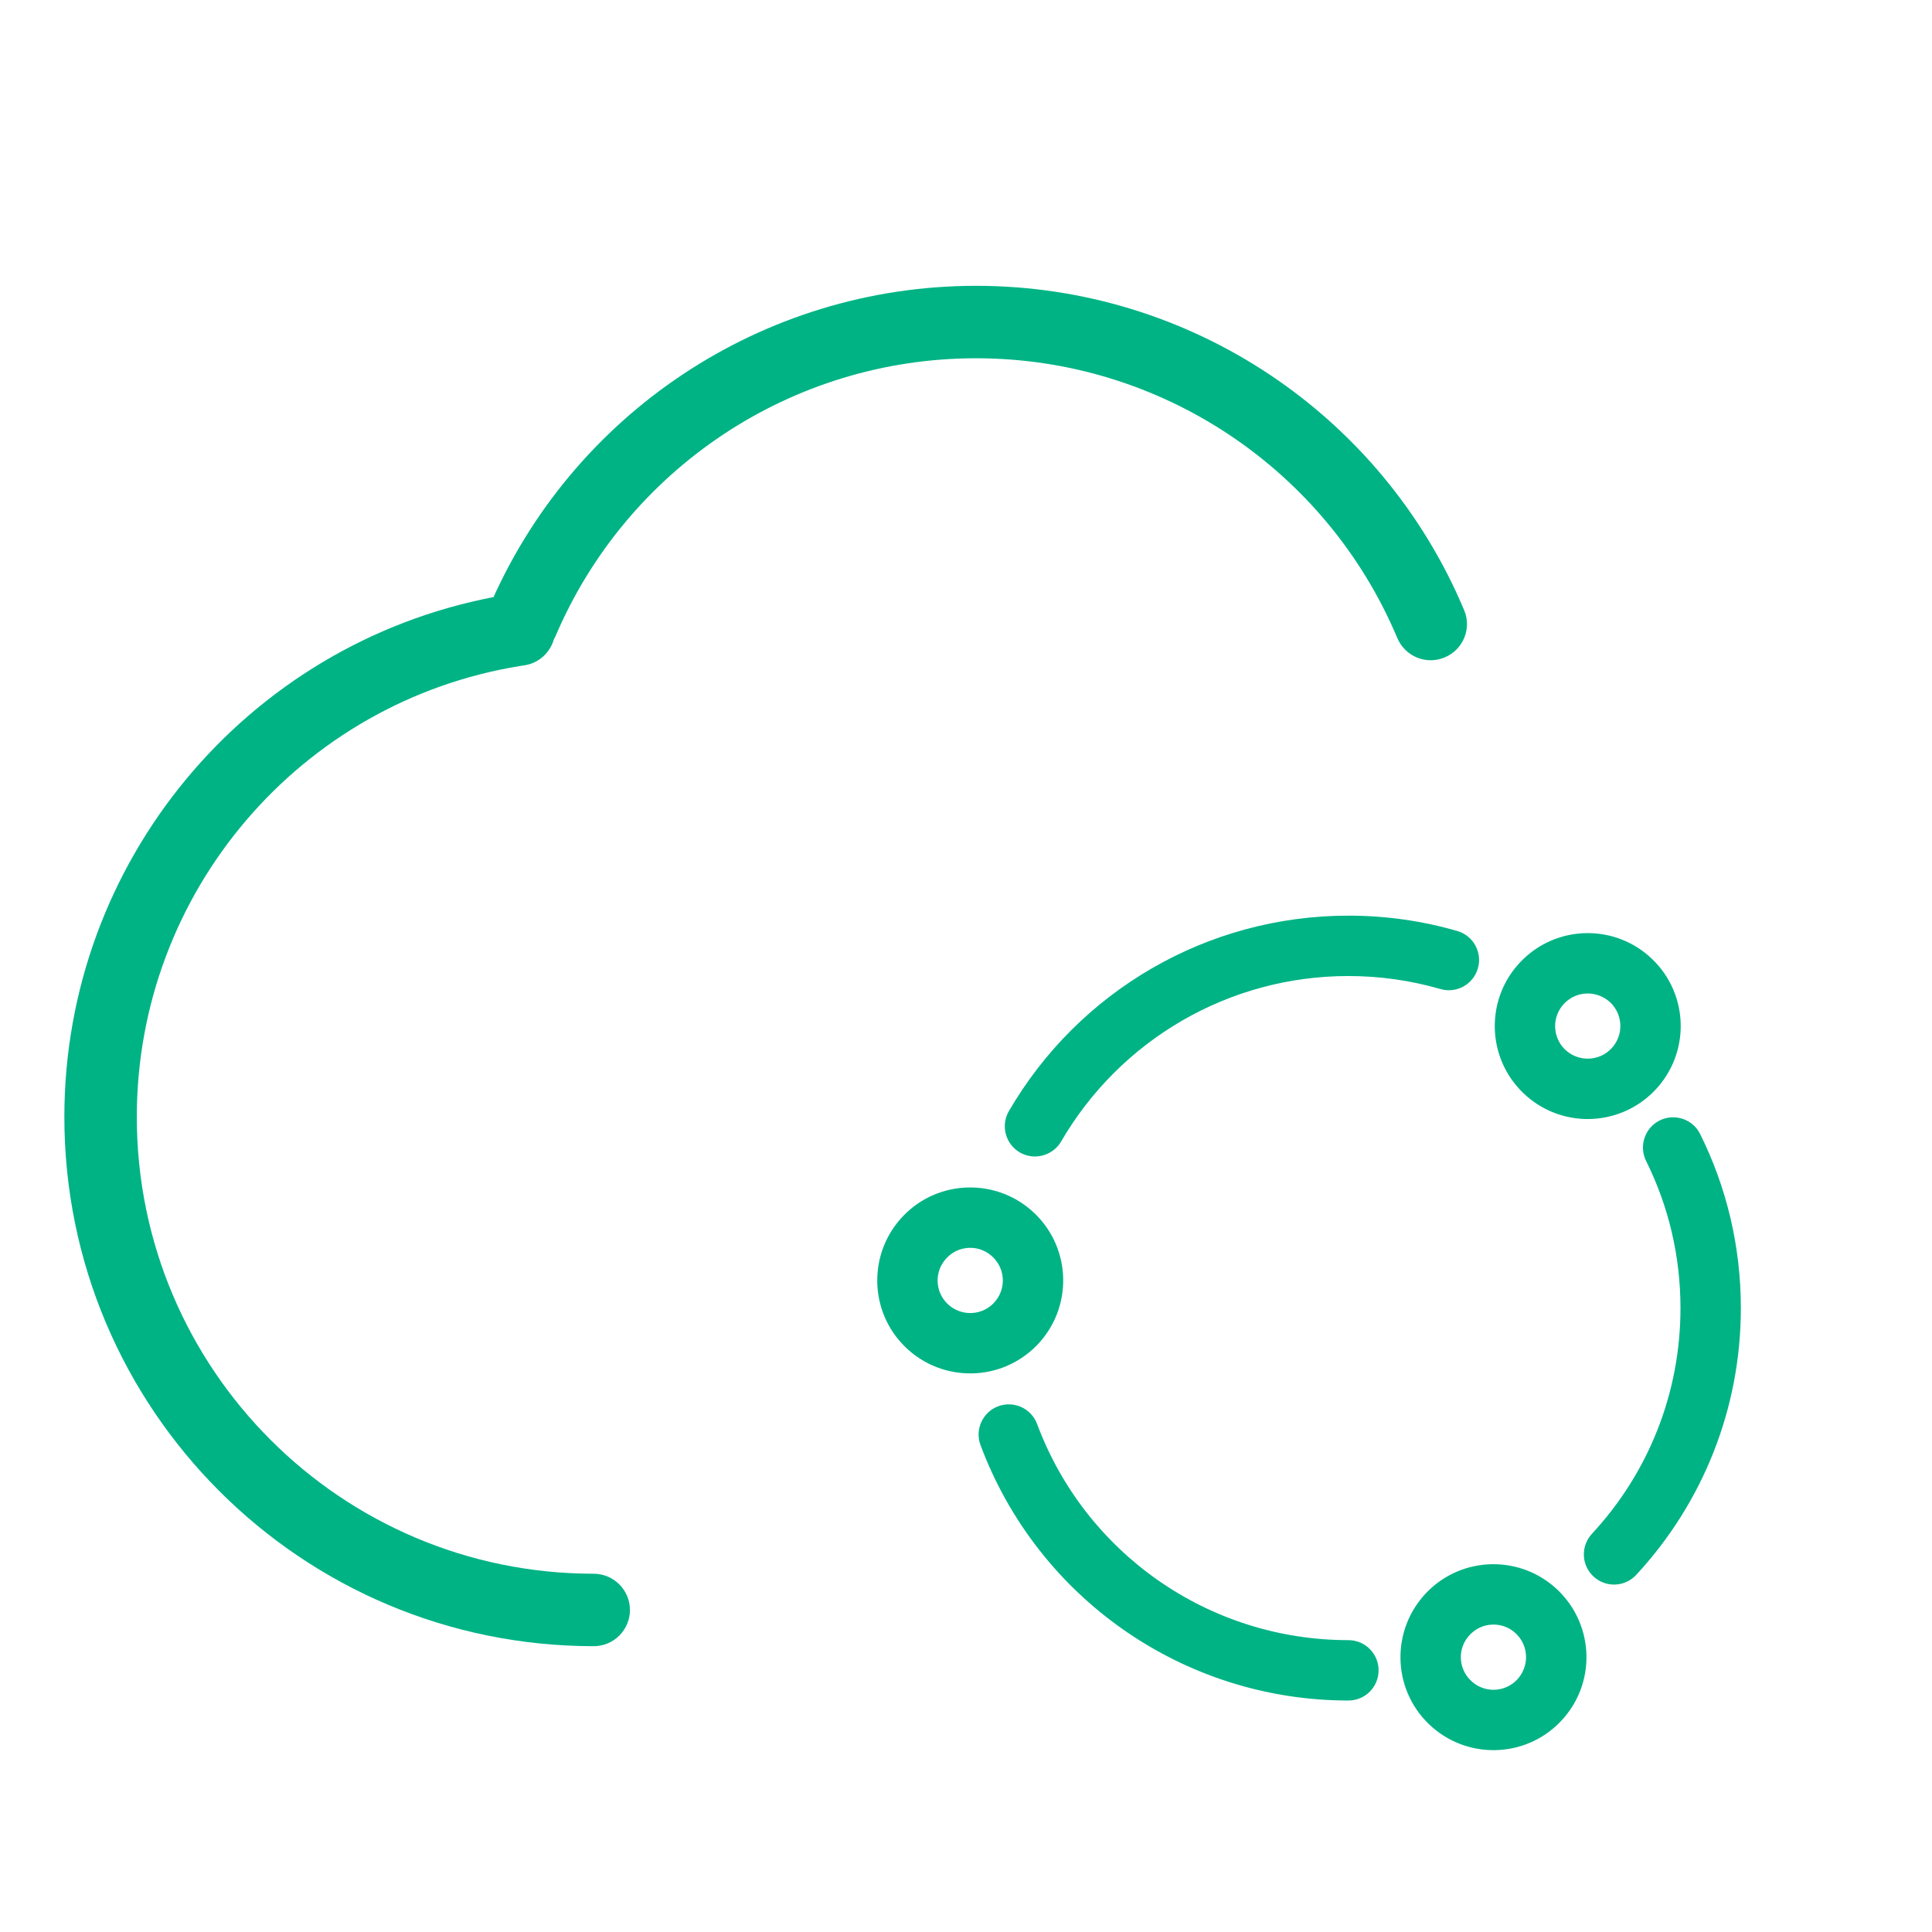
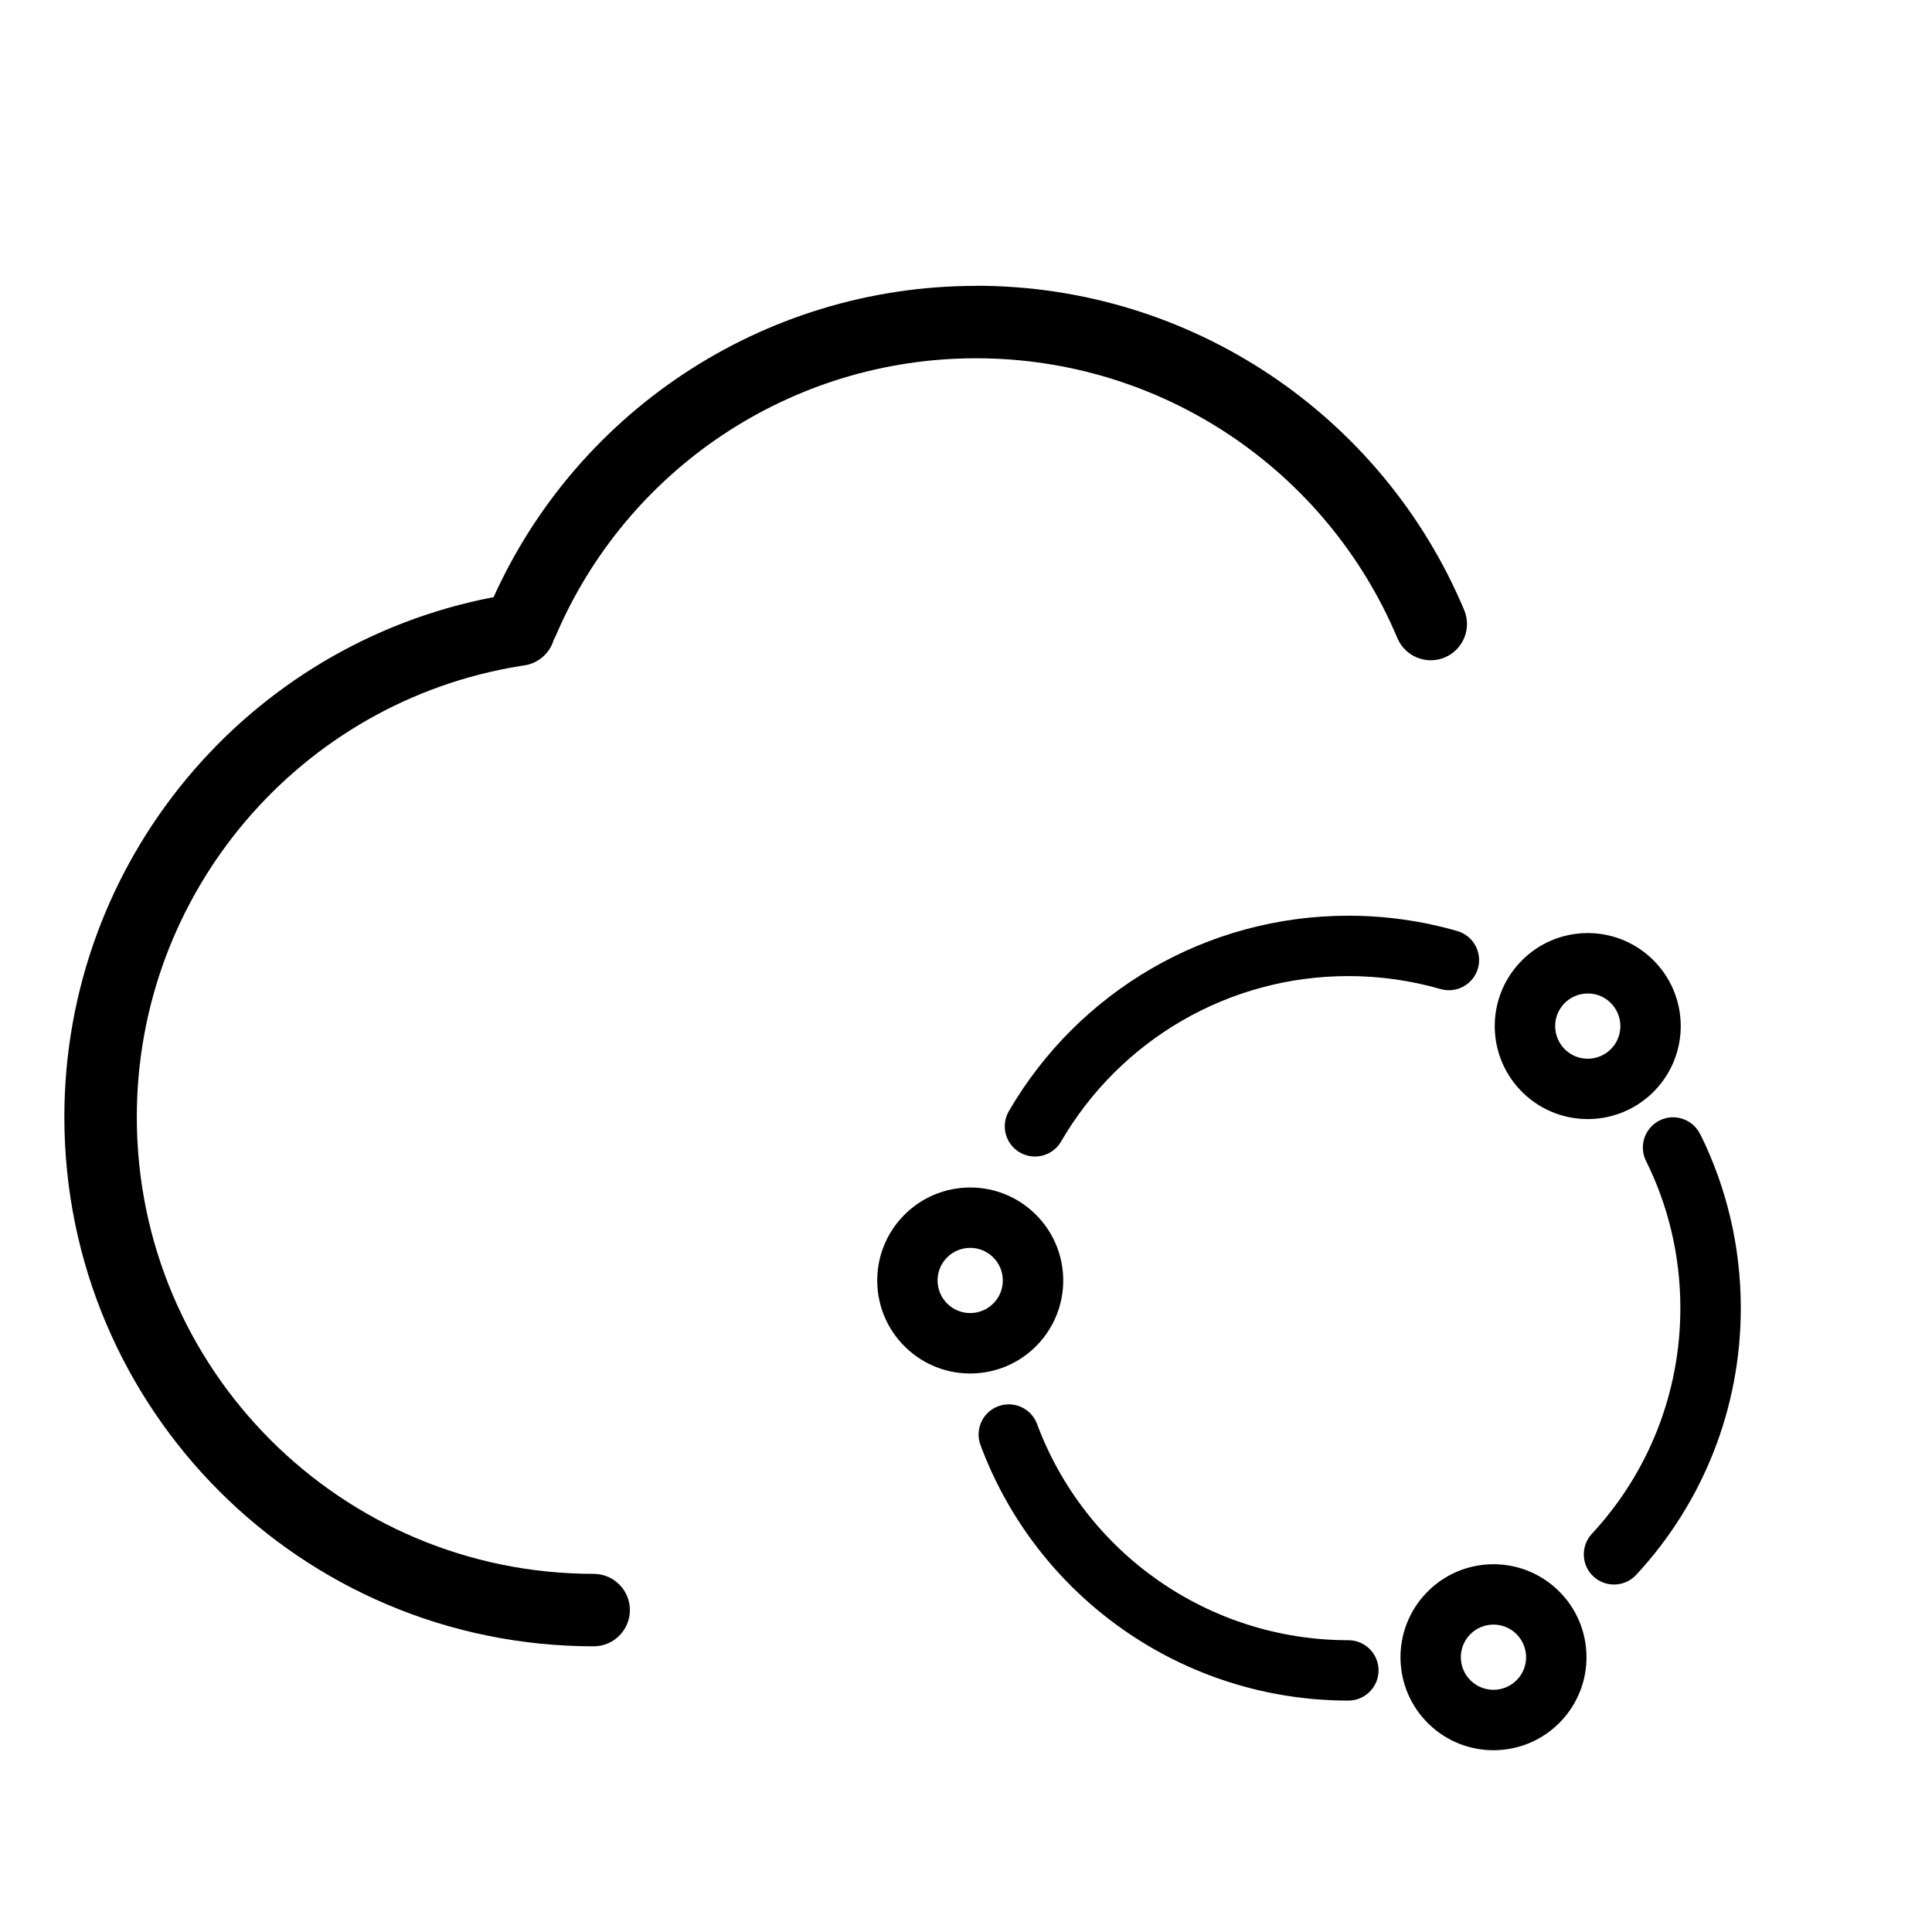
- <svg xmlns="http://www.w3.org/2000/svg" width="16px" height="16px" viewBox="0 0 16 16" version="1.1">
-   <g id="画板备份" stroke="none" stroke-width="1" fill="none" fill-rule="evenodd">
-     <g id="编组">
-       <rect id="矩形" x="0" y="0" width="16" height="16" />
-       <path d="M8.083,2.367 C9.864,2.367 11.447,3.438 12.125,5.052 C12.19,5.204 12.118,5.38 11.965,5.444 C11.812,5.509 11.637,5.437 11.572,5.284 C10.986,3.892 9.62,2.967 8.083,2.967 C6.551,2.967 5.188,3.886 4.599,5.272 L4.587,5.295 C4.555,5.405 4.463,5.492 4.343,5.51 L4.31,5.515 C2.49,5.808 1.133,7.386 1.133,9.25 C1.133,11.339 2.827,13.033 4.917,13.033 C5.082,13.033 5.217,13.168 5.217,13.333 C5.217,13.499 5.082,13.633 4.917,13.633 C2.496,13.633 0.533,11.671 0.533,9.25 C0.533,7.134 2.042,5.337 4.087,4.945 L4.047,5.037 C4.729,3.432 6.308,2.367 8.083,2.367 Z" id="形状结合" fill="#00B385" fill-rule="nonzero" />
-       <path d="M11.814,13.189 C12.11,12.883 12.597,12.875 12.903,13.17 C13.209,13.466 13.218,13.953 12.922,14.259 C12.627,14.565 12.139,14.573 11.833,14.278 C11.527,13.983 11.519,13.495 11.814,13.189 Z M8.589,11.793 C8.986,12.861 10.008,13.583 11.167,13.583 C11.305,13.583 11.417,13.695 11.417,13.833 C11.417,13.971 11.305,14.083 11.167,14.083 C9.798,14.083 8.59,13.229 8.12,11.967 C8.072,11.838 8.138,11.694 8.267,11.646 C8.396,11.598 8.54,11.663 8.589,11.793 Z M12.556,13.53 C12.449,13.426 12.278,13.429 12.174,13.537 C12.07,13.644 12.073,13.815 12.181,13.918 C12.288,14.022 12.459,14.019 12.562,13.912 C12.666,13.804 12.663,13.634 12.556,13.53 Z M14.08,9.392 C14.301,9.836 14.417,10.327 14.417,10.833 C14.417,11.664 14.103,12.446 13.55,13.043 C13.456,13.144 13.298,13.15 13.197,13.056 C13.095,12.962 13.09,12.804 13.183,12.703 C13.652,12.198 13.917,11.537 13.917,10.833 C13.917,10.404 13.819,9.99 13.632,9.614 C13.571,9.49 13.622,9.34 13.745,9.279 C13.869,9.218 14.019,9.268 14.08,9.392 Z M7.481,10.069 C7.776,9.763 8.264,9.755 8.57,10.05 C8.876,10.346 8.884,10.833 8.589,11.139 C8.293,11.445 7.806,11.453 7.5,11.158 C7.194,10.863 7.186,10.375 7.481,10.069 Z M8.222,10.41 C8.115,10.306 7.944,10.309 7.841,10.417 C7.737,10.524 7.74,10.695 7.847,10.798 C7.955,10.902 8.126,10.899 8.229,10.792 C8.333,10.684 8.33,10.514 8.222,10.41 Z M11.167,7.583 C11.475,7.583 11.778,7.626 12.068,7.71 C12.201,7.748 12.278,7.887 12.239,8.02 C12.201,8.152 12.063,8.229 11.93,8.191 C11.684,8.12 11.428,8.083 11.167,8.083 C10.176,8.083 9.277,8.612 8.788,9.453 C8.718,9.572 8.565,9.613 8.446,9.544 C8.326,9.474 8.286,9.321 8.355,9.202 C8.933,8.208 9.996,7.583 11.167,7.583 Z M13.684,7.944 C13.99,8.239 13.998,8.726 13.703,9.032 C13.407,9.338 12.92,9.347 12.614,9.051 C12.308,8.756 12.3,8.268 12.595,7.963 C12.89,7.657 13.378,7.648 13.684,7.944 Z M12.955,8.31 C12.851,8.417 12.854,8.588 12.961,8.692 C13.069,8.795 13.24,8.792 13.343,8.685 C13.447,8.578 13.444,8.407 13.337,8.303 C13.229,8.2 13.058,8.203 12.955,8.31 Z" id="形状结合" fill="#00B385" fill-rule="nonzero" />
-     </g>
-   </g>
+ <svg xmlns="http://www.w3.org/2000/svg" version="1.1" width="32" height="32" viewBox="0 0 32 32">
+   <path fill="currentColor" d="M16.167 4.733c3.561 0 6.727 2.143 8.084 5.37 0.128 0.305-0.015 0.657-0.32 0.786s-0.657-0.015-0.786-0.32c-1.172-2.785-3.904-4.635-6.978-4.635-3.064 0-5.79 1.838-6.968 4.611l-0.026 0.047c-0.062 0.219-0.247 0.392-0.487 0.429l-0.067 0.010c-3.64 0.586-6.353 3.743-6.353 7.47 0 4.179 3.388 7.567 7.567 7.567 0.331 0 0.6 0.269 0.6 0.6s-0.269 0.6-0.6 0.6c-4.842 0-8.767-3.925-8.767-8.767 0-4.231 3.017-7.827 7.108-8.61l-0.080 0.185c1.364-3.212 4.522-5.341 8.072-5.341z" />
+   <path fill="currentColor" d="M23.629 26.379c0.591-0.612 1.566-0.629 2.178-0.038s0.629 1.566 0.038 2.178c-0.591 0.612-1.566 0.629-2.178 0.038s-0.629-1.566-0.038-2.178zM17.177 23.586c0.795 2.135 2.839 3.581 5.156 3.581 0.276 0 0.5 0.224 0.5 0.5s-0.224 0.5-0.5 0.5c-2.738 0-5.154-1.708-6.093-4.232-0.096-0.259 0.035-0.547 0.294-0.643s0.547 0.035 0.643 0.294zM25.112 27.060c-0.215-0.207-0.556-0.201-0.764 0.013s-0.201 0.556 0.013 0.764c0.215 0.207 0.556 0.201 0.764-0.013s0.201-0.556-0.013-0.764zM28.161 18.784c0.44 0.889 0.672 1.869 0.672 2.882 0 1.661-0.626 3.226-1.733 4.419-0.188 0.202-0.504 0.214-0.707 0.027s-0.214-0.504-0.027-0.707c0.937-1.010 1.466-2.333 1.466-3.739 0-0.858-0.196-1.687-0.569-2.438-0.123-0.247-0.021-0.547 0.226-0.67s0.547-0.021 0.67 0.226zM14.962 20.139c0.591-0.612 1.566-0.629 2.178-0.038s0.629 1.566 0.038 2.178c-0.591 0.612-1.566 0.629-2.178 0.038s-0.629-1.566-0.038-2.178zM16.445 20.82c-0.215-0.207-0.556-0.201-0.764 0.013s-0.201 0.556 0.013 0.764c0.215 0.207 0.556 0.201 0.764-0.013s0.201-0.556-0.013-0.764zM22.333 15.167c0.616 0 1.222 0.086 1.804 0.254 0.265 0.076 0.418 0.354 0.342 0.619s-0.354 0.418-0.619 0.342c-0.492-0.142-1.004-0.215-1.527-0.215-1.982 0-3.78 1.057-4.758 2.74-0.139 0.239-0.445 0.32-0.684 0.181s-0.32-0.445-0.181-0.684c1.156-1.988 3.281-3.237 5.623-3.237zM27.368 15.887c0.612 0.591 0.629 1.566 0.038 2.178s-1.566 0.629-2.178 0.038c-0.612-0.591-0.629-1.566-0.038-2.178s1.566-0.629 2.178-0.038zM25.91 16.62c-0.207 0.215-0.201 0.556 0.013 0.764s0.556 0.201 0.764-0.013c0.207-0.215 0.201-0.556-0.013-0.764s-0.556-0.201-0.764 0.013z" />
</svg>
